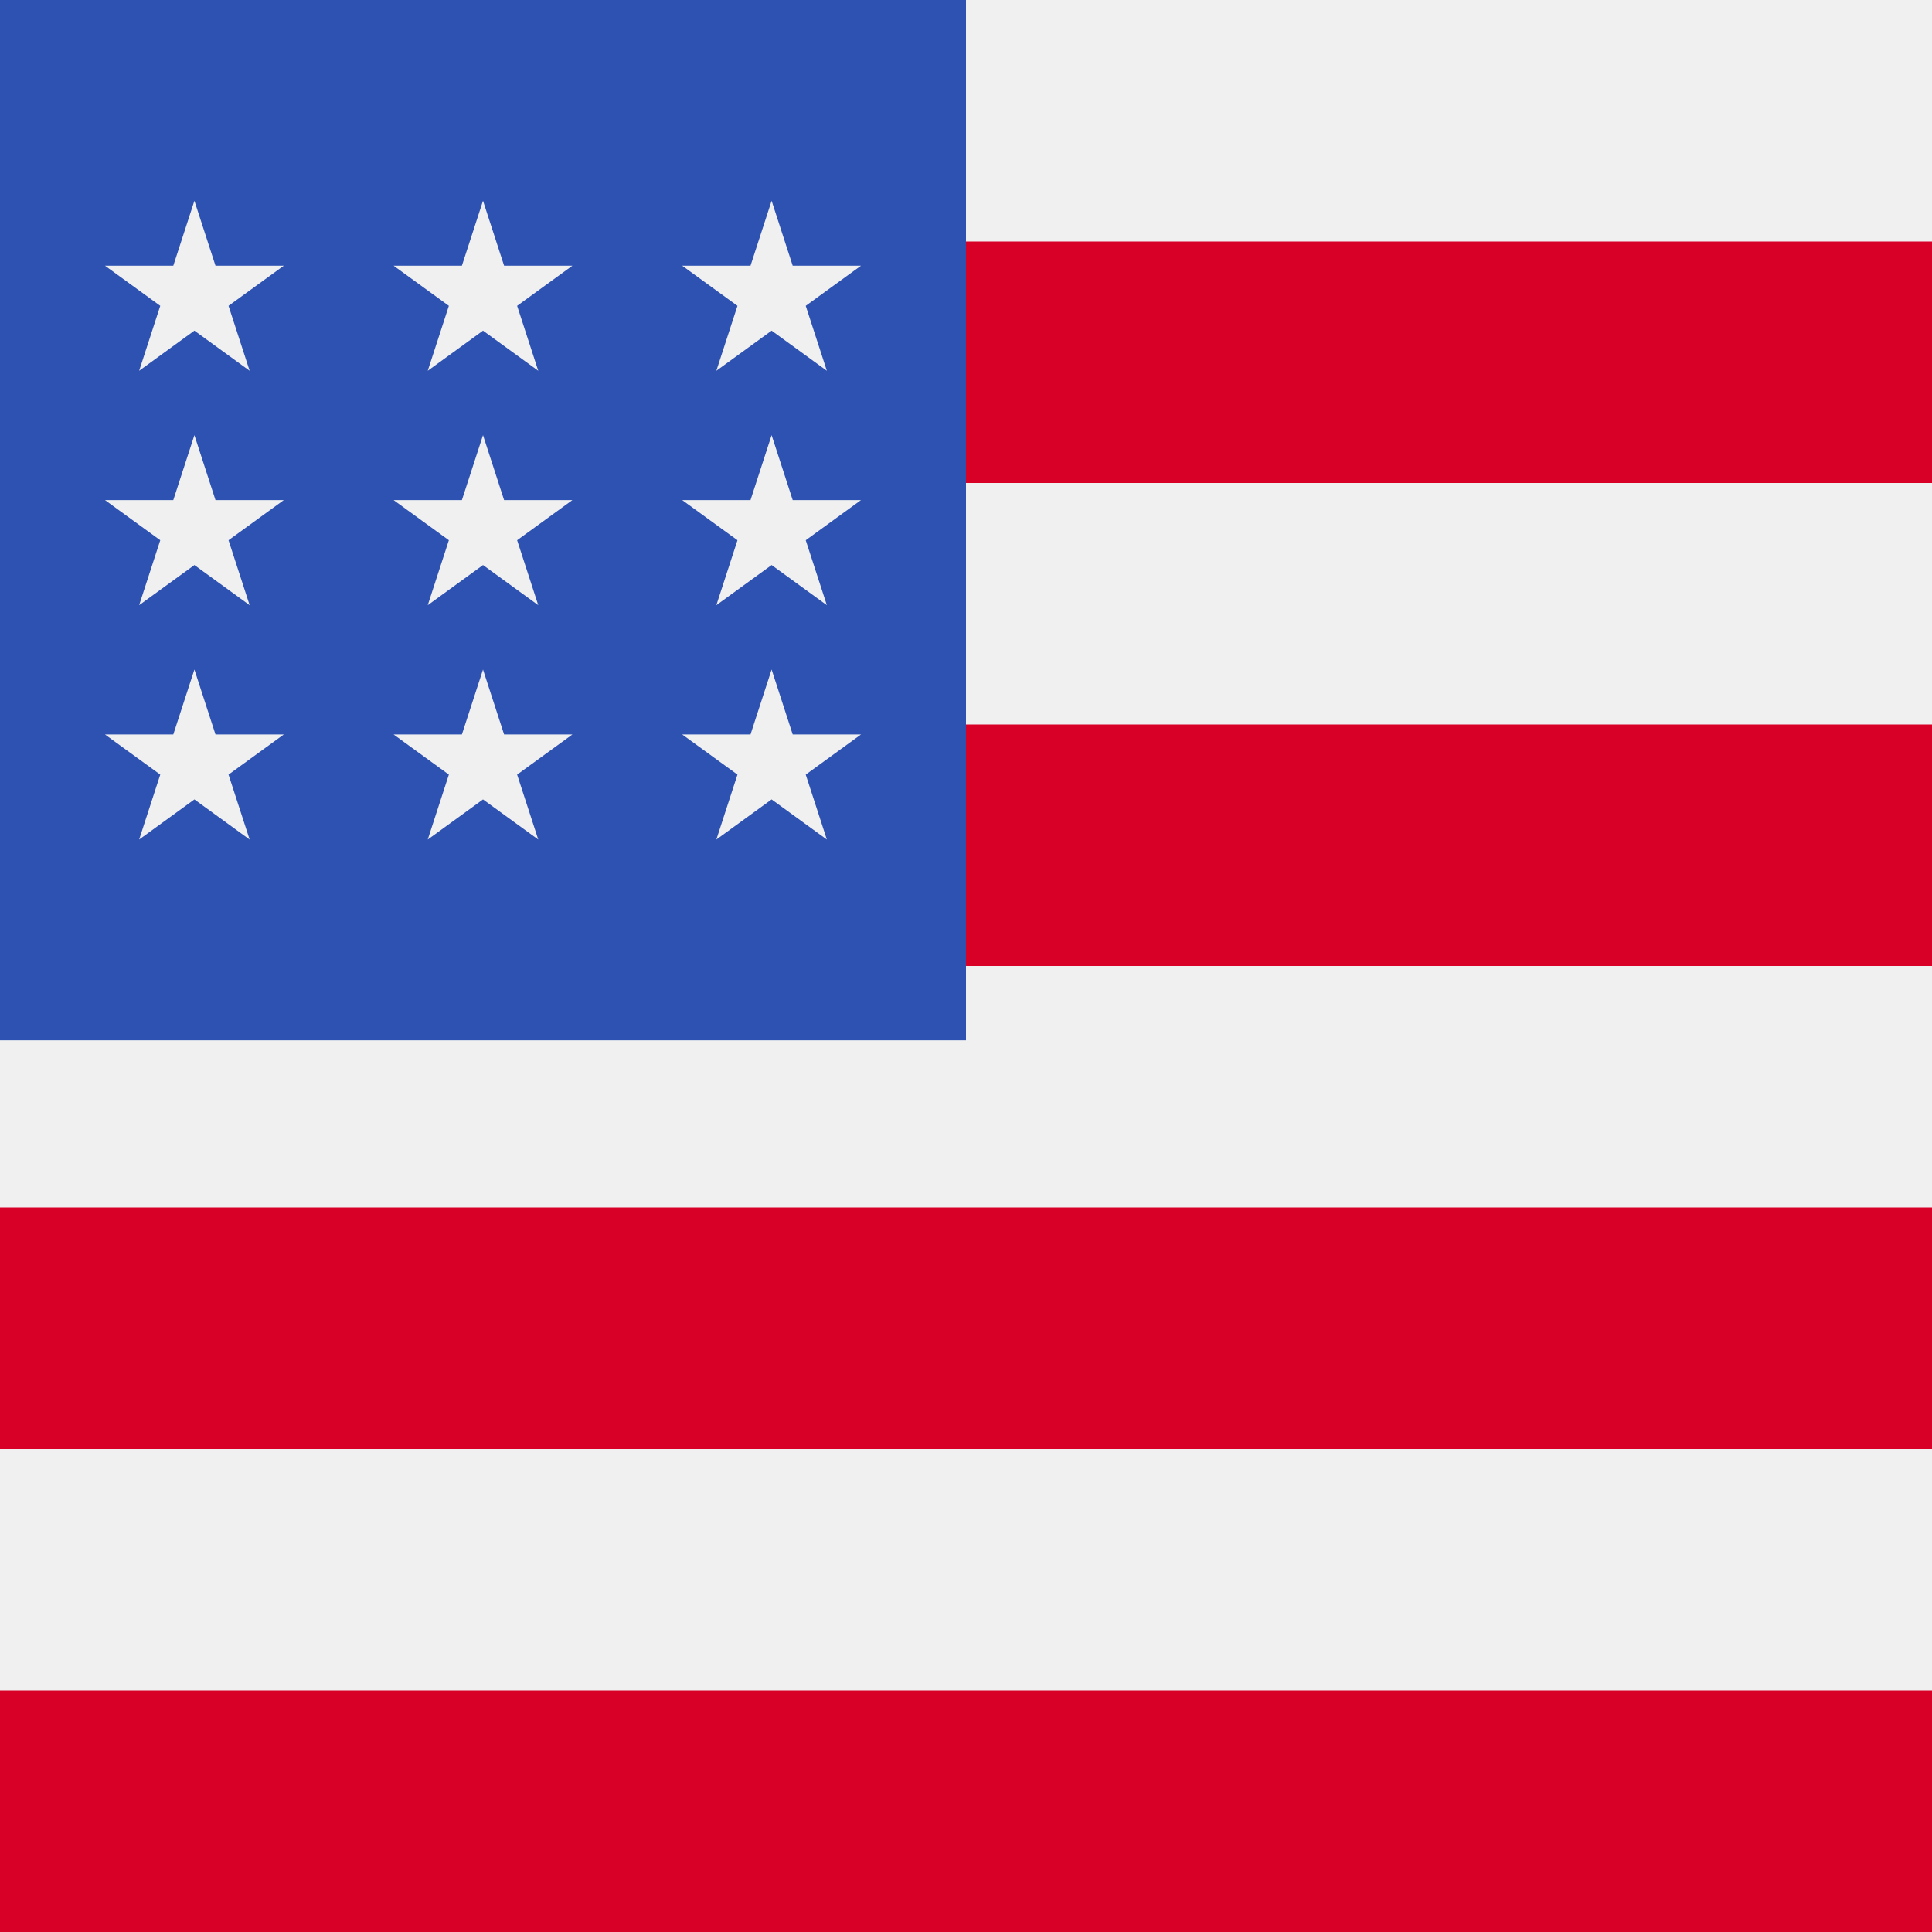
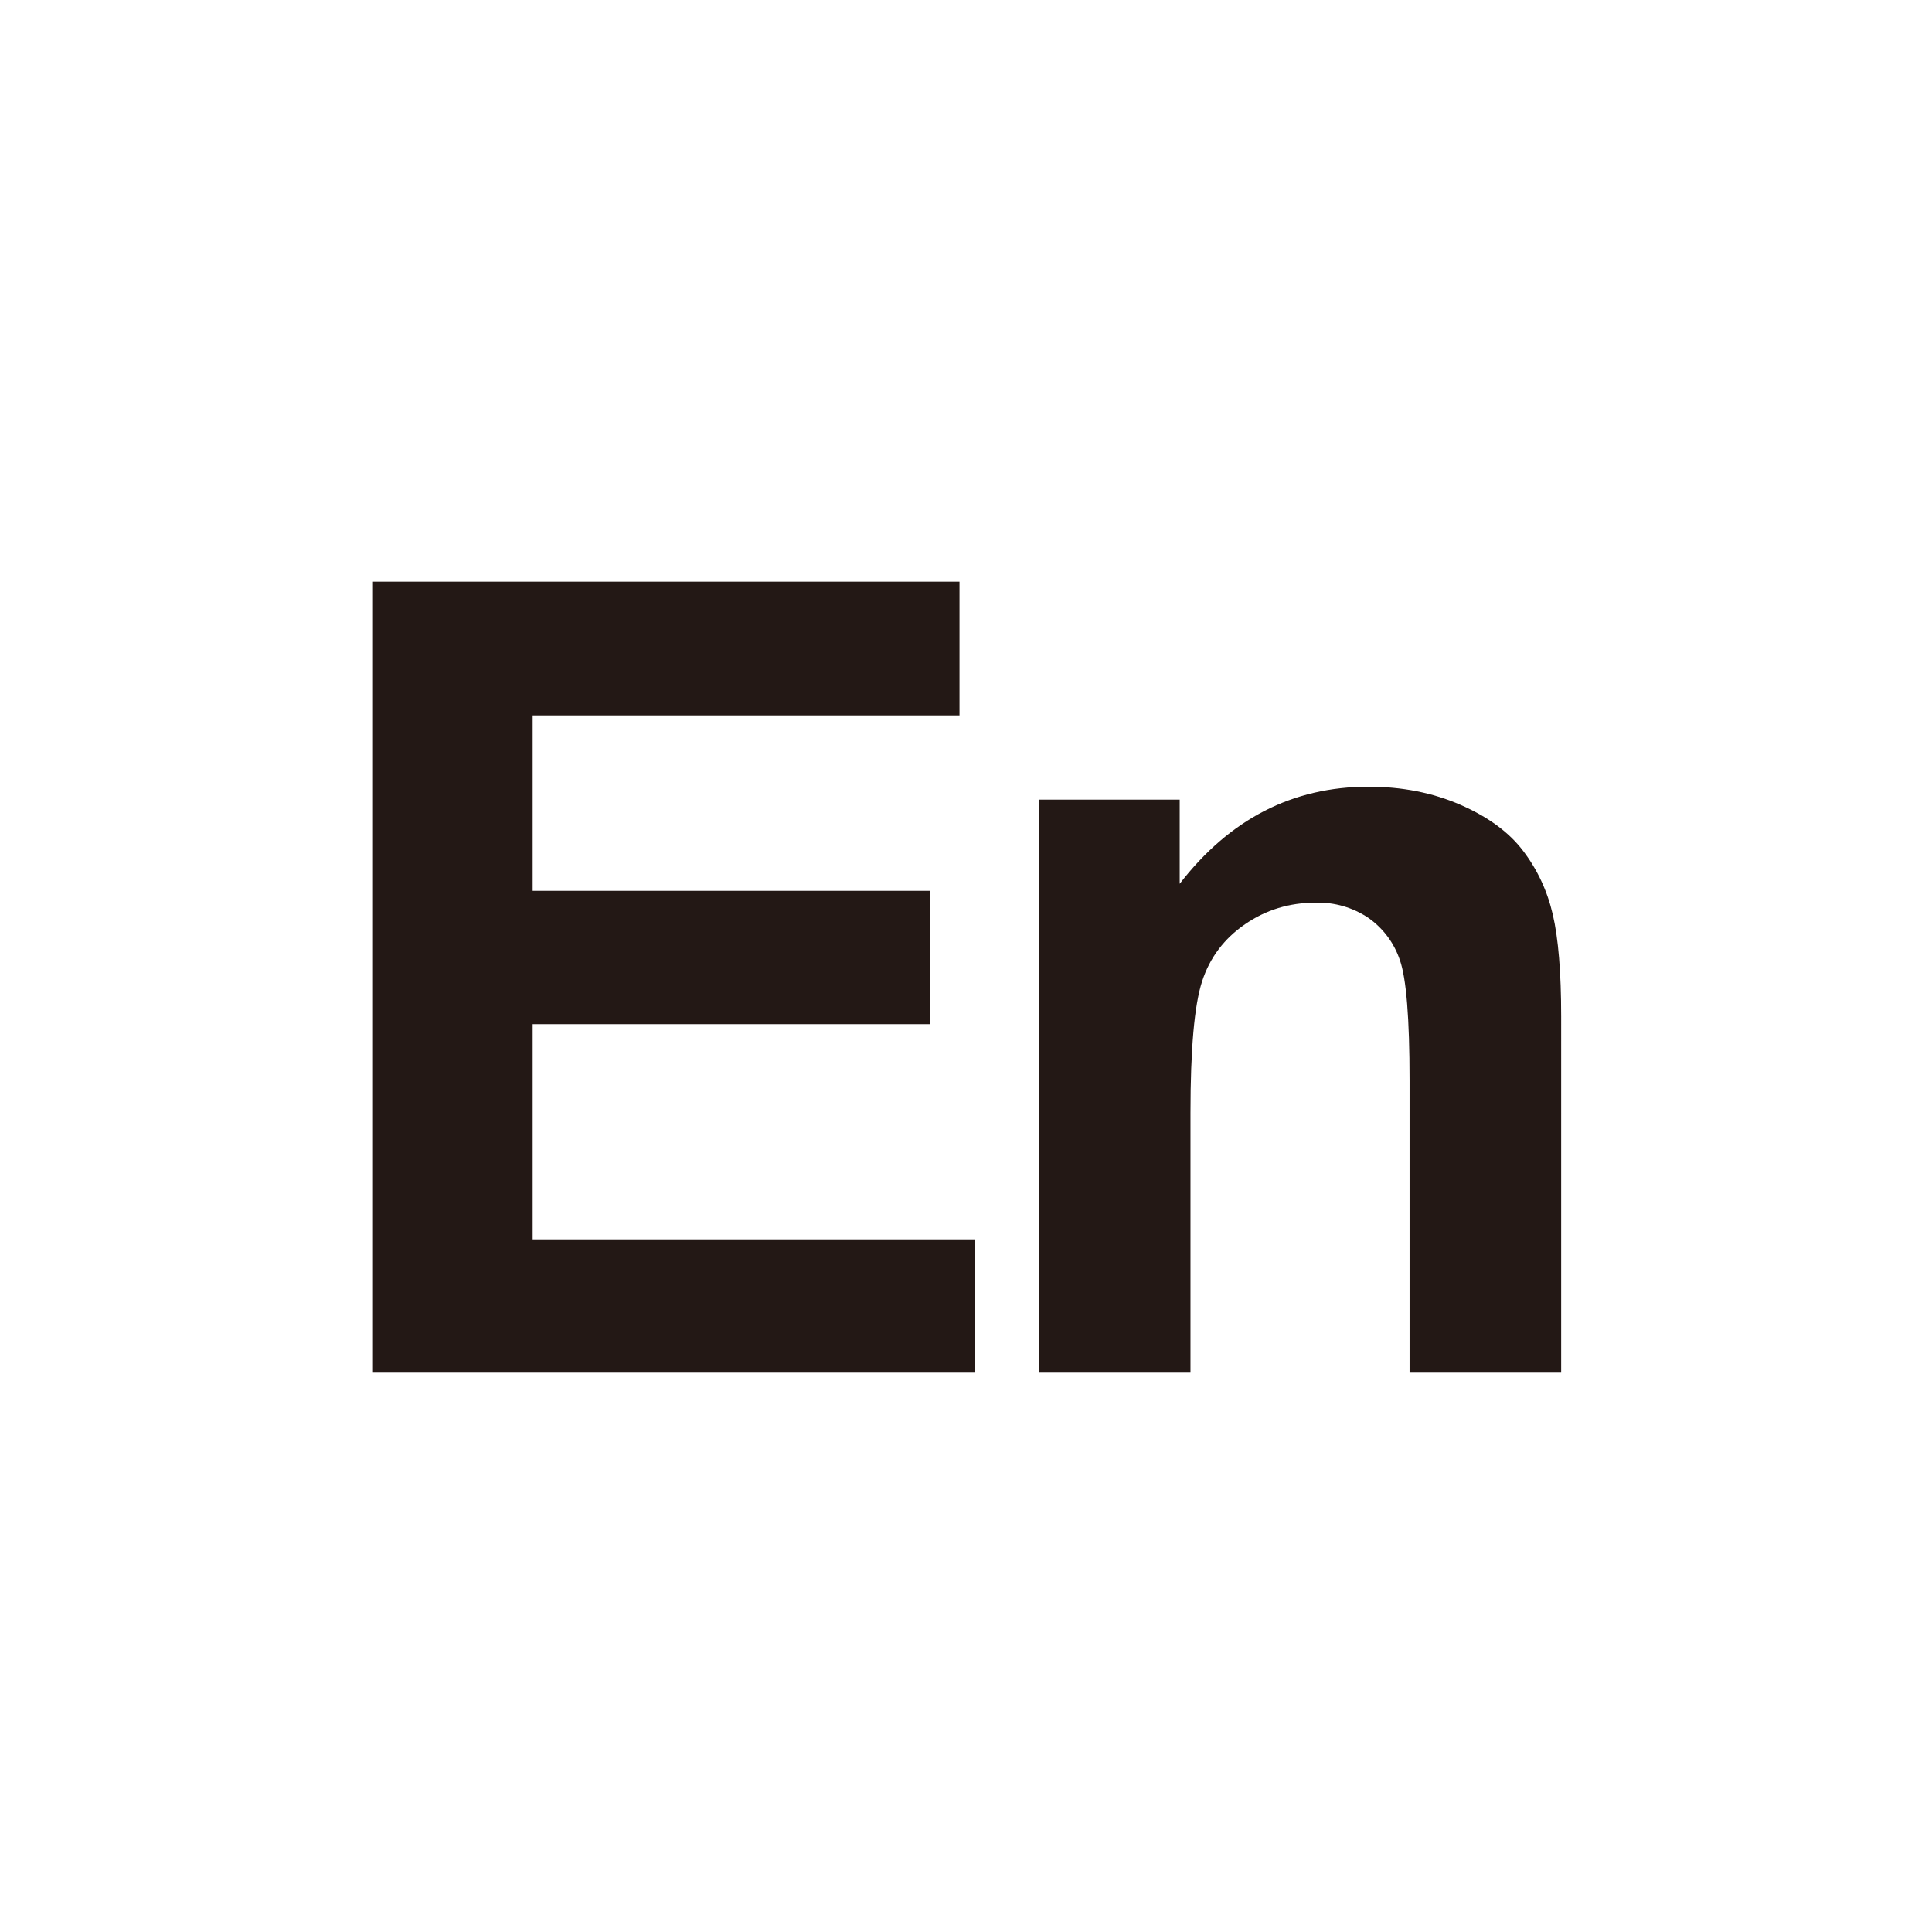
- <svg xmlns="http://www.w3.org/2000/svg" version="1.1" id="Capa_1" x="0px" y="0px" viewBox="0 0 512 512" style="enable-background:new 0 0 512 512;" xml:space="preserve">
-   <rect style="fill:#F0F0F0;" width="512" height="512" />
-   <g>
-     <rect y="64" style="fill:#D80027;" width="512" height="64" />
-     <rect y="192" style="fill:#D80027;" width="512" height="64" />
-     <rect y="320" style="fill:#D80027;" width="512" height="64" />
-     <rect y="448" style="fill:#D80027;" width="512" height="64" />
-   </g>
-   <rect style="fill:#2E52B2;" width="256" height="275.69" />
-   <g>
-     <polygon style="fill:#F0F0F0;" points="51.518,115.318 45.924,132.529 27.826,132.529 42.469,143.163 36.875,160.375    51.518,149.741 66.155,160.375 60.56,143.163 75.203,132.529 57.106,132.529  " />
-     <polygon style="fill:#F0F0F0;" points="57.106,194.645 51.518,177.434 45.924,194.645 27.826,194.645 42.469,205.279    36.875,222.49 51.518,211.857 66.155,222.49 60.56,205.279 75.203,194.645  " />
-     <polygon style="fill:#F0F0F0;" points="51.518,53.202 45.924,70.414 27.826,70.414 42.469,81.047 36.875,98.259 51.518,87.625    66.155,98.259 60.56,81.047 75.203,70.414 57.106,70.414  " />
-     <polygon style="fill:#F0F0F0;" points="128.003,115.318 122.409,132.529 104.311,132.529 118.954,143.163 113.36,160.375    128.003,149.741 142.64,160.375 137.045,143.163 151.689,132.529 133.591,132.529  " />
-     <polygon style="fill:#F0F0F0;" points="133.591,194.645 128.003,177.434 122.409,194.645 104.311,194.645 118.954,205.279    113.36,222.49 128.003,211.857 142.64,222.49 137.045,205.279 151.689,194.645  " />
-     <polygon style="fill:#F0F0F0;" points="210.076,194.645 204.489,177.434 198.894,194.645 180.797,194.645 195.44,205.279    189.845,222.49 204.489,211.857 219.125,222.49 213.531,205.279 228.174,194.645  " />
-     <polygon style="fill:#F0F0F0;" points="204.489,115.318 198.894,132.529 180.797,132.529 195.44,143.163 189.845,160.375    204.489,149.741 219.125,160.375 213.531,143.163 228.174,132.529 210.076,132.529  " />
-     <polygon style="fill:#F0F0F0;" points="128.003,53.202 122.409,70.414 104.311,70.414 118.954,81.047 113.36,98.259    128.003,87.625 142.64,98.259 137.045,81.047 151.689,70.414 133.591,70.414  " />
-     <polygon style="fill:#F0F0F0;" points="204.489,53.202 198.894,70.414 180.797,70.414 195.44,81.047 189.845,98.259    204.489,87.625 219.125,98.259 213.531,81.047 228.174,70.414 210.076,70.414  " />
-   </g>
-   <g>
- </g>
-   <g>
- </g>
-   <g>
- </g>
-   <g>
- </g>
-   <g>
- </g>
-   <g>
- </g>
-   <g>
- </g>
-   <g>
- </g>
-   <g>
- </g>
-   <g>
- </g>
-   <g>
- </g>
-   <g>
- </g>
-   <g>
- </g>
-   <g>
- </g>
-   <g>
- </g>
+ <svg xmlns="http://www.w3.org/2000/svg" t="1682596629372" class="icon" viewBox="0 0 1024 1024" version="1.1" p-id="1219" width="200" height="200">
+   <path d="M827.447 727.549h-80.351v-155.002c0-32.799-1.718-54.028-5.131-63.655a44.549 44.549 0 0 0-16.758-22.435 47.684 47.684 0 0 0-27.895-8.02c-13.911 0-26.358 3.802-37.448 11.457-11.058 7.611-18.673 17.714-22.742 30.307-4.096 12.595-6.143 35.88-6.143 69.781v137.567H550.626V423.818h74.64v44.621c26.508-34.334 59.854-51.468 100.079-51.468 17.759 0 33.939 3.186 48.614 9.557 14.686 6.405 25.813 14.529 33.319 24.451 7.543 9.92 12.811 21.16 15.734 33.755 2.935 12.595 4.436 30.603 4.436 54.071l-0.002 188.746zM197.68 727.549V308.28h310.875v70.91H282.32v92.98h210.491v70.659H282.32v114.063h234.255v70.657h-318.851z" fill="#231815" p-id="1220" />
</svg>
